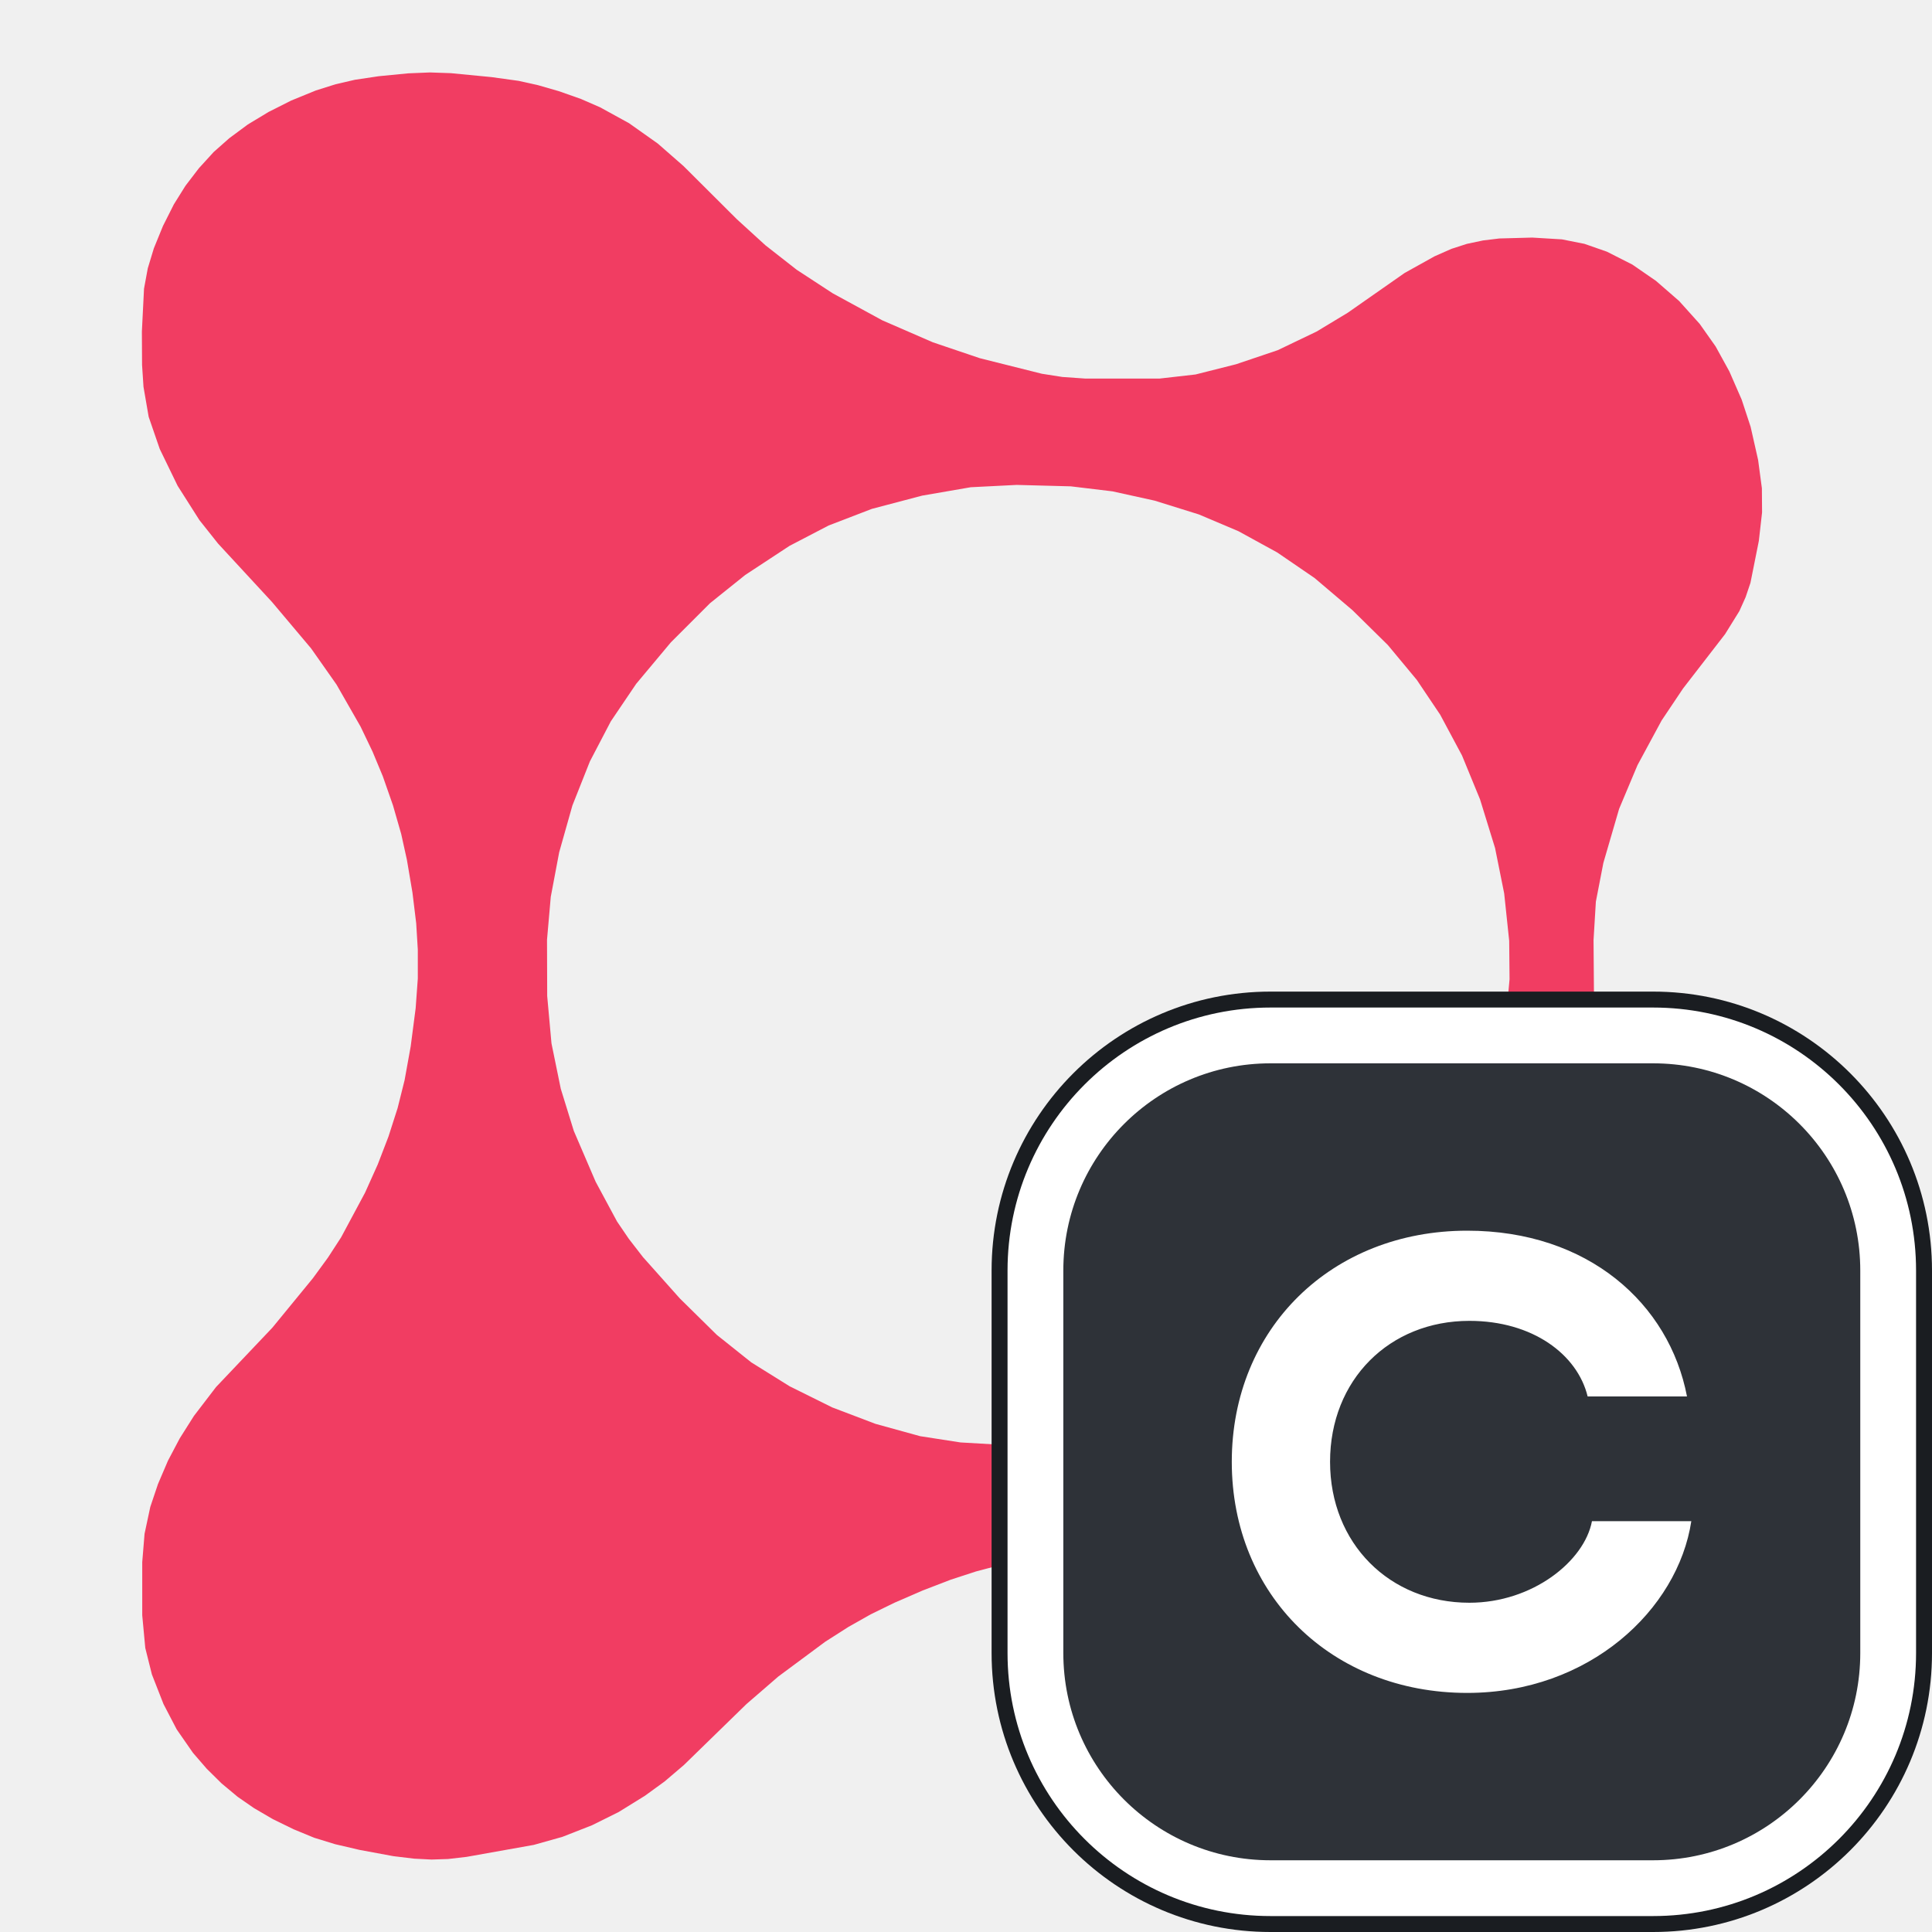
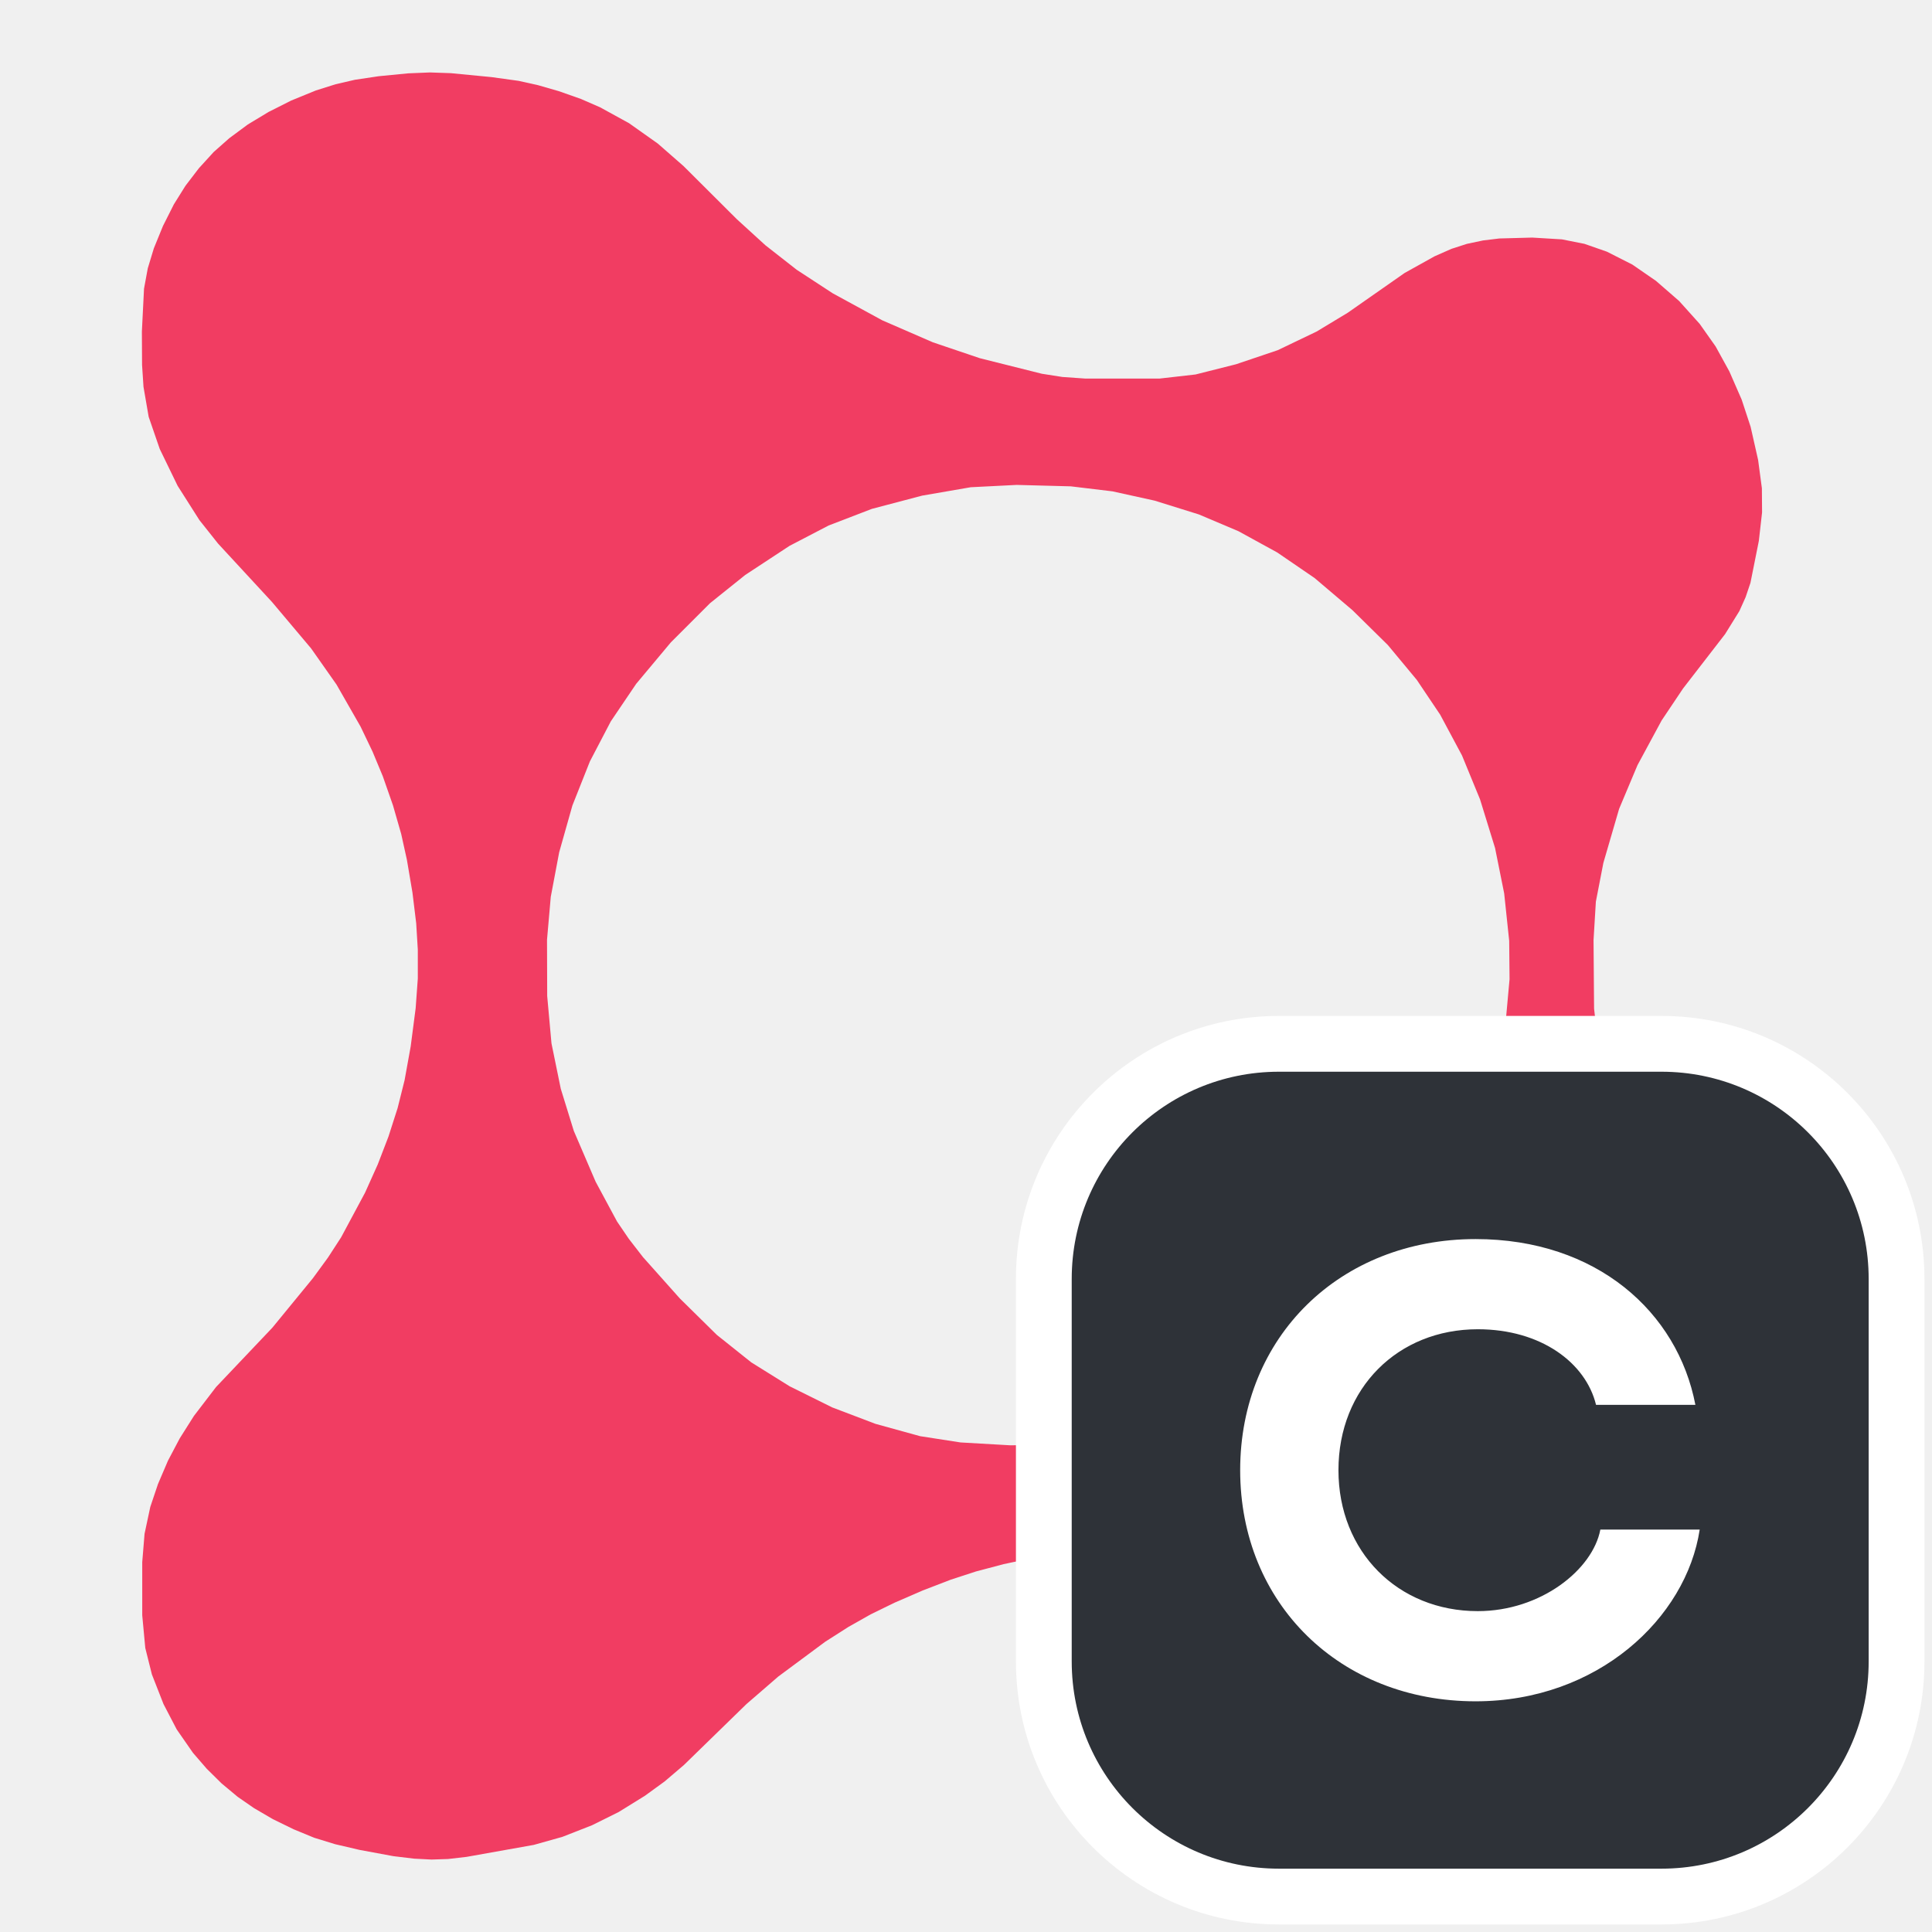
- <svg xmlns="http://www.w3.org/2000/svg" viewBox="0 0 160 160" width="160" height="160" version="1.1" id="svg3">
-   <defs id="defs3" />
+ <svg xmlns="http://www.w3.org/2000/svg" viewBox="0 0 160 160" width="160" height="160" version="1.1" id="svg2">
+   <defs id="defs2" />
  <path fill="#F13D62" fill-rule="evenodd" transform="translate(11.75,6) scale(0.148)" d="M149,0.5 L132.6,2.1 L119.2,4.1 L108.4,6.6 L97.3,10.1 L83.6,15.7 L70.9,22.1 L59.3,29.1 L48.9,36.8 L40.2,44.5 L31.9,53.6 L24.4,63.4 L17.9,73.8 L11.8,85.9 L6.7,98.4 L3.3,109.6 L1.2,121 L0,145 L0.1,163.6 L0.9,175.9 L3.8,192.7 L10,210.7 L20,231.3 L32.2,250.5 L42.6,263.6 L72.8,296.3 L94.7,322.3 L108.9,342.5 L122.4,366.1 L129.1,380.1 L134.8,393.8 L140.5,410.1 L145.1,426.1 L148.3,440.6 L151.4,458.9 L153.5,476.1 L154.4,490.9 L154.4,507 L153.2,523.6 L150.4,545.1 L147,563.9 L143.1,579.5 L138,595.4 L132,611 L124.9,626.8 L111.5,651.8 L104.1,663.2 L95.7,674.7 L73,702.4 L41.5,735.6 L29.1,751.8 L21.2,764.3 L14.6,776.8 L9,789.9 L4.7,802.7 L1.5,817.7 L0.2,833.6 L0.2,863.3 L1.9,881.6 L5.6,896.4 L12.1,913 L19.5,927.2 L28.6,940.3 L36.3,949.2 L44.6,957.4 L53.6,964.9 L62.7,971.2 L73.3,977.4 L85,983.1 L96.4,987.8 L108.1,991.4 L121.8,994.6 L140.7,998.1 L152.3,999.5 L162.1,1000 L171.3,999.7 L181.7,998.5 L219.3,991.8 L235.3,987.3 L251.9,980.8 L266.8,973.4 L281.5,964.3 L292.5,956.3 L303.3,947.1 L338.3,913 L356.1,897.6 L382.4,878.1 L395.4,869.8 L407.8,862.8 L421.1,856.3 L437,849.4 L452.6,843.4 L466.7,838.8 L482.2,834.7 L503.4,830.2 L518,827.7 L531.5,826.3 L556.2,825.9 L578.9,827.9 L608.6,834.1 L632.1,841.4 L650.8,849.5 L668,859.3 L683.6,870.3 L710.8,891.7 L722,899.2 L735.3,905.4 L749.4,909.1 L760.9,910.3 L773.1,909.9 L787.7,907.7 L803.9,903.9 L815.5,900 L826.7,895 L837.3,888.8 L847.8,881.3 L859.8,870.6 L871.3,857.8 L881.3,843.7 L889.4,829.2 L895.7,814.6 L900.3,799.3 L904.2,779.4 L905.9,762.3 L905.5,748.8 L903.4,732.3 L900.3,716.6 L896.5,704.4 L891.6,693.9 L885.2,683.5 L861.4,652.7 L851.9,639 L843.6,625.2 L836.7,611.4 L827.8,589.7 L820.4,566.2 L814.8,542.8 L812.6,523.9 L812.3,485.5 L813.6,464 L817.8,442.3 L826.6,412.1 L836.9,387.6 L850.4,362.6 L862.4,344.7 L885.9,314.3 L893.9,301.4 L897.4,293.6 L900.1,285.6 L904.8,262.1 L906.6,246.2 L906.5,232.7 L904.4,216.9 L900.2,198.3 L895.2,183.1 L888.3,167.3 L880.6,153.3 L871.7,140.7 L860.2,127.9 L847.2,116.6 L834,107.5 L819.8,100.3 L807.2,95.9 L794.6,93.4 L778,92.4 L759.6,92.9 L750.5,94 L741.5,95.9 L732.8,98.7 L723.3,102.9 L706.6,112.2 L674.7,134.5 L657.3,145 L635.6,155.4 L612.2,163.3 L589.6,169 L569.4,171.3 L528,171.3 L515.1,170.4 L503.6,168.6 L468.9,159.9 L442.6,151 L414.3,138.7 L386.6,123.6 L366.4,110.4 L348.9,96.7 L332.9,82.1 L303.1,52.4 L288.7,39.8 L272.6,28.4 L256.4,19.5 L245.6,14.8 L233.4,10.5 L221.6,7.1 L210.8,4.7 L195.6,2.6 L172.9,0.4 L161.2,0 Z M463.8,232.1 L489.5,230.8 L519.8,231.6 L543.1,234.4 L566.7,239.6 L591.4,247.3 L613.6,256.7 L635.3,268.6 L656.2,282.9 L677.4,300.9 L697.2,320.4 L713.4,339.9 L726.5,359.4 L738.7,382.2 L748.8,406.8 L757.2,434 L762.3,459.4 L765.1,485.9 L765.3,507.4 L762.5,538.2 L757.7,564.4 L750.9,588.7 L742.3,610.6 L730,634.8 L716.4,656.2 L699,677.9 L680.3,697.7 L662.5,713 L641.8,727.5 L618.1,740.8 L593.2,751.7 L566.8,760.4 L554.8,763.3 L542.6,765.5 L516.8,767.9 L485.9,768.2 L458.1,766.6 L435.5,763.1 L410.5,756.2 L386.3,747 L362.5,735.2 L341,721.8 L321.7,706.4 L301,686 L280.4,662.9 L272.5,652.7 L265.9,643 L253.9,620.7 L241.7,592.3 L234.4,568.7 L229.2,543.3 L226.8,516.8 L226.7,485.3 L228.8,461.3 L233.5,436.4 L240.9,410.2 L250.7,385.5 L262.4,363.1 L276.6,342.1 L296,318.9 L317.9,297 L337.6,281.2 L362.4,264.9 L384.3,253.5 L408.5,244.2 L436.6,236.8 Z" id="path1" />
-   <rect x="82.12" y="82.12" width="77.88" height="77.88" rx="23.1" fill="#1A1D21" id="rect1" />
-   <rect x="83.44" y="83.44" width="75.24" height="75.24" rx="21.78" fill="#FFFFFF" id="rect2" />
-   <rect x="88.06" y="88.06" width="66" height="66" rx="17.16" fill="#2E3238" id="rect3" />
-   <path d="m 121.508,140.2 c 10.107,0 17.441,-6.887 18.559,-14.221 h -8.228 c -0.626,3.309 -4.919,6.753 -10.151,6.753 -6.619,0 -11.538,-4.919 -11.538,-11.672 0,-6.797 4.919,-11.672 11.538,-11.672 5.232,0 8.944,2.773 9.794,6.261 h 8.228 c -1.476,-7.692 -8.184,-13.729 -18.201,-13.729 -11.225,0 -19.498,8.094 -19.498,19.14 0,11.046 8.273,19.14 19.498,19.14 z" id="text3" style="font-size:44.72px;font-family:'Gmarket Sans Bold';fill:#ffffff" aria-label="C" />
+   <rect x="84.135" y="84.135" width="75.24" height="75.24" rx="21.78" fill="#FFFFFF" id="rect1" />
+   <rect x="88.755" y="88.755" width="66" height="66" rx="17.16" fill="#2E3238" id="rect2" />
+   <path d="m 122.203,140.895 c 10.107,0 17.441,-6.887 18.559,-14.221 h -8.228 c -0.626,3.309 -4.919,6.753 -10.151,6.753 -6.619,0 -11.538,-4.919 -11.538,-11.672 0,-6.797 4.919,-11.672 11.538,-11.672 5.232,0 8.944,2.773 9.794,6.261 h 8.228 c -1.476,-7.692 -8.184,-13.729 -18.201,-13.729 -11.225,0 -19.498,8.094 -19.498,19.14 0,11.046 8.273,19.14 19.498,19.14 z" id="text2" style="font-size:44.72px;font-family:'Gmarket Sans Bold';fill:#ffffff" aria-label="C" />
</svg>
